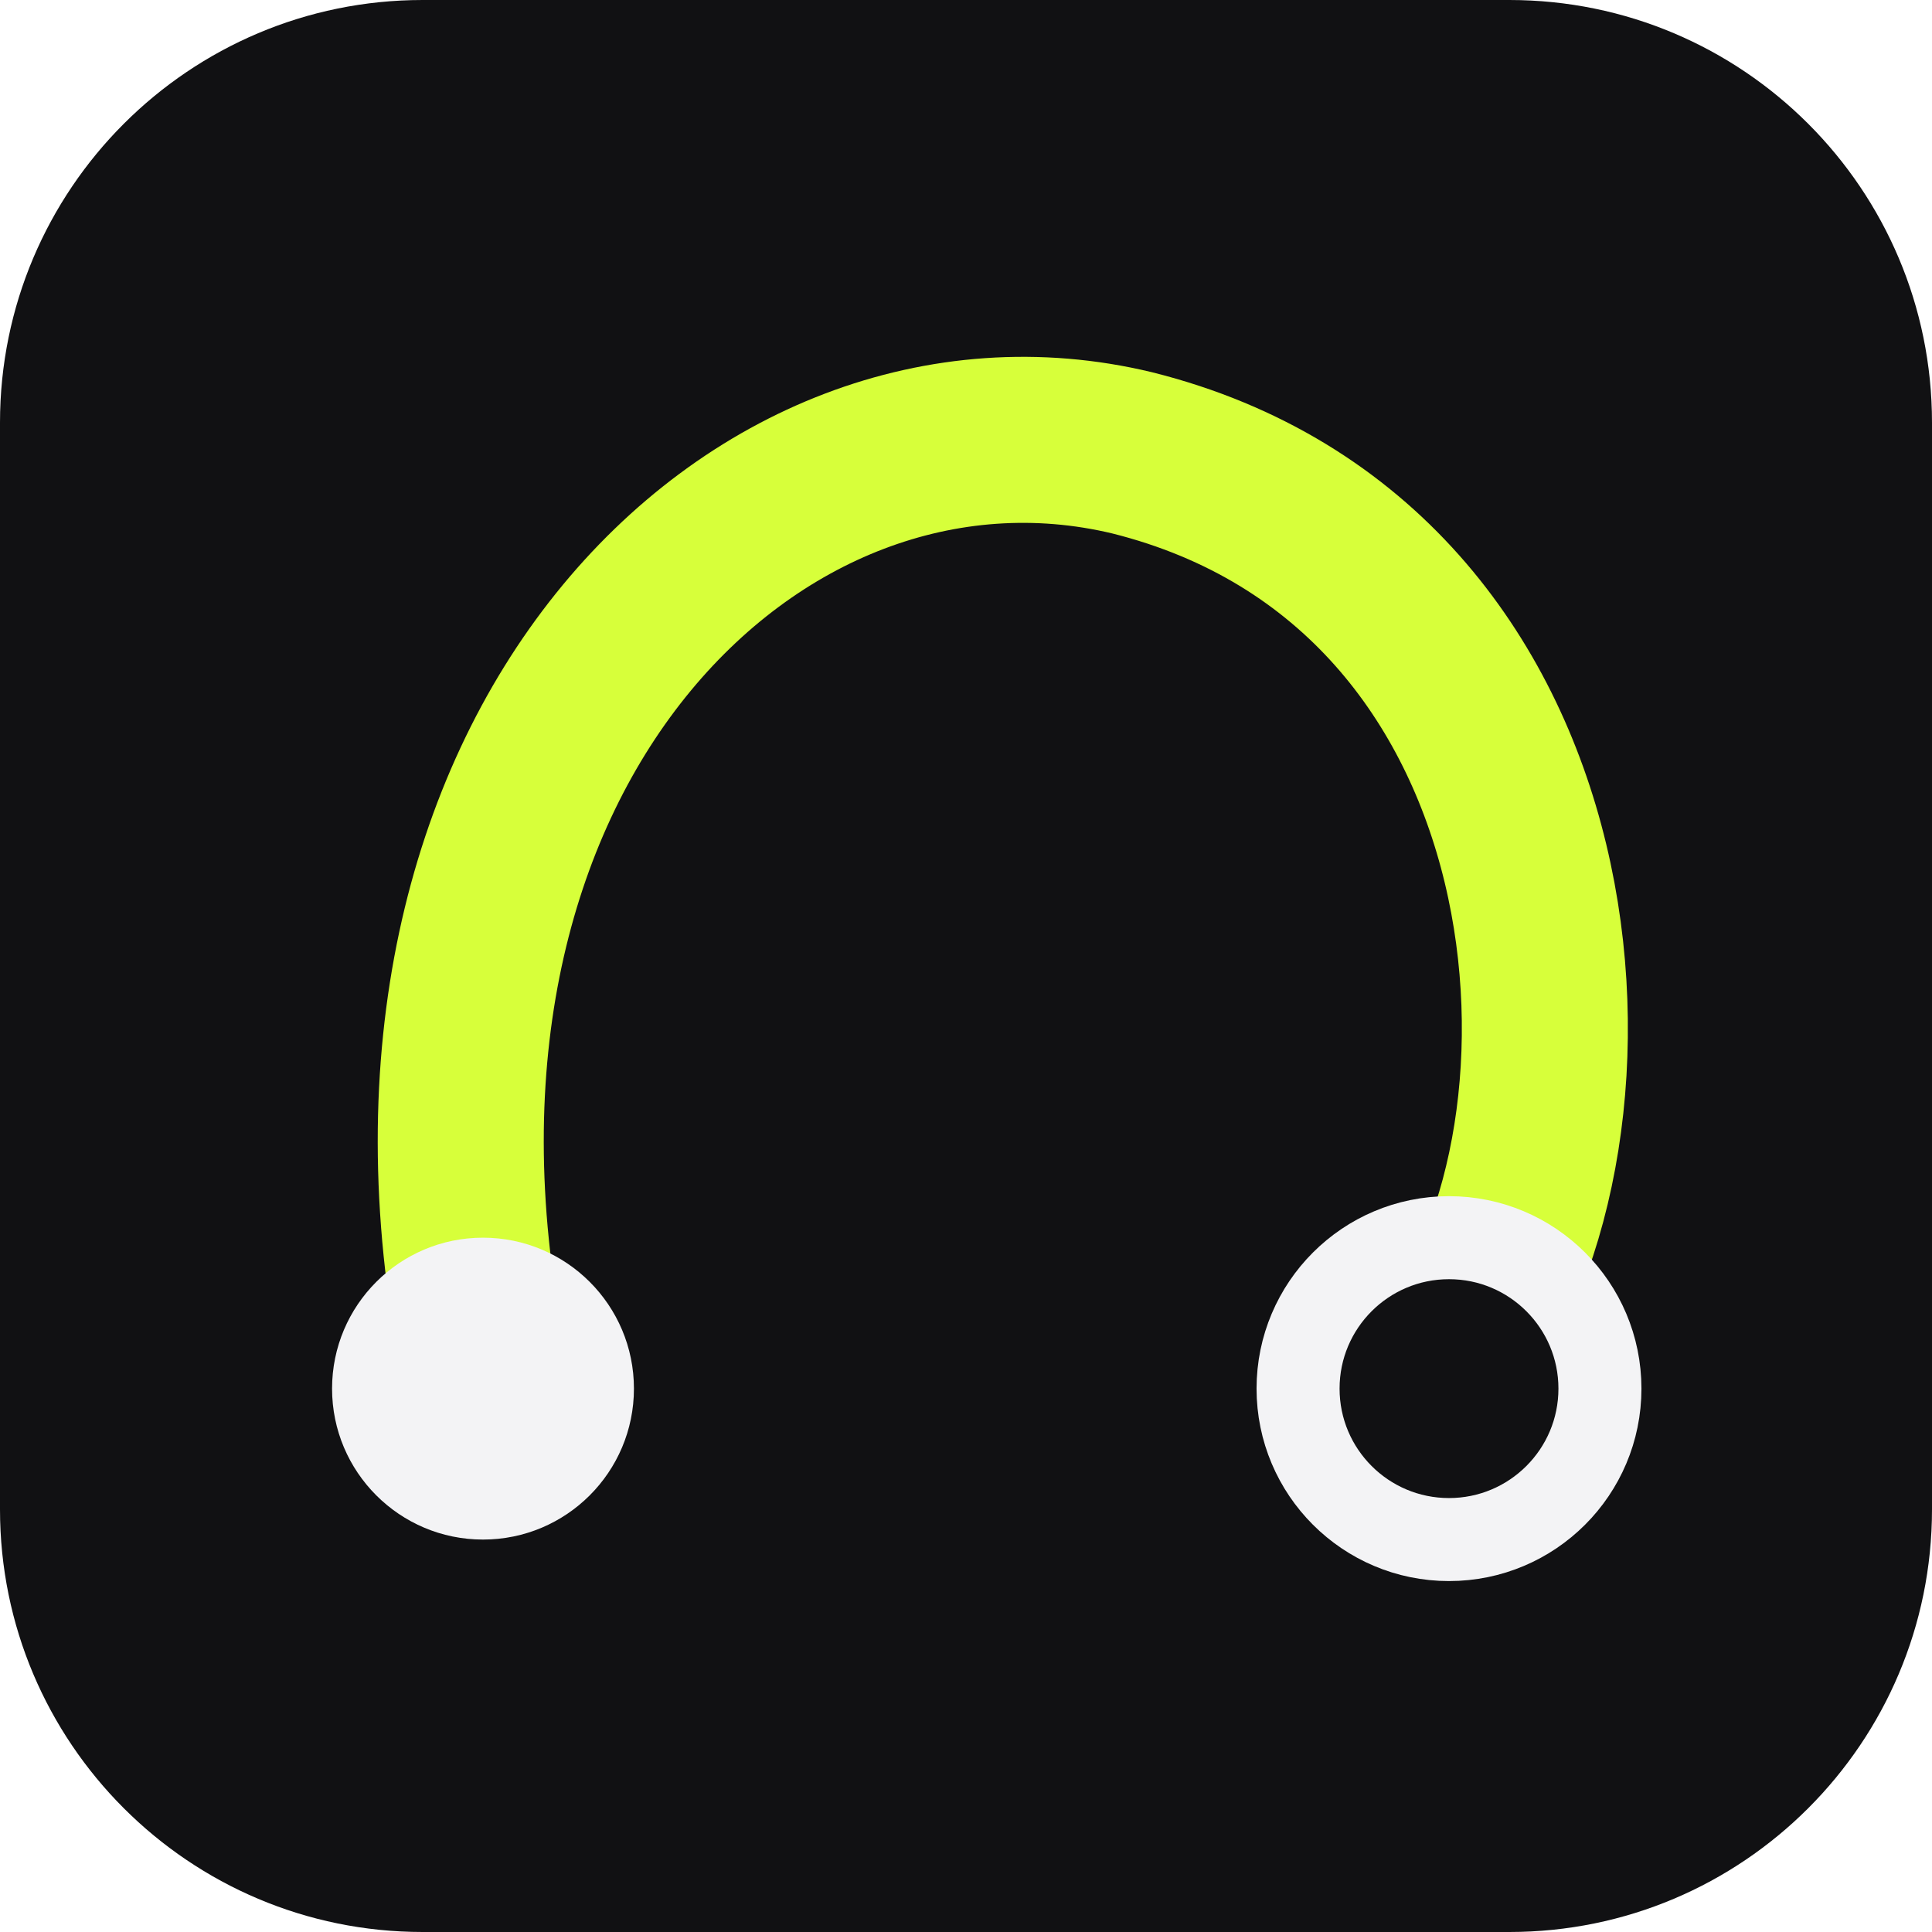
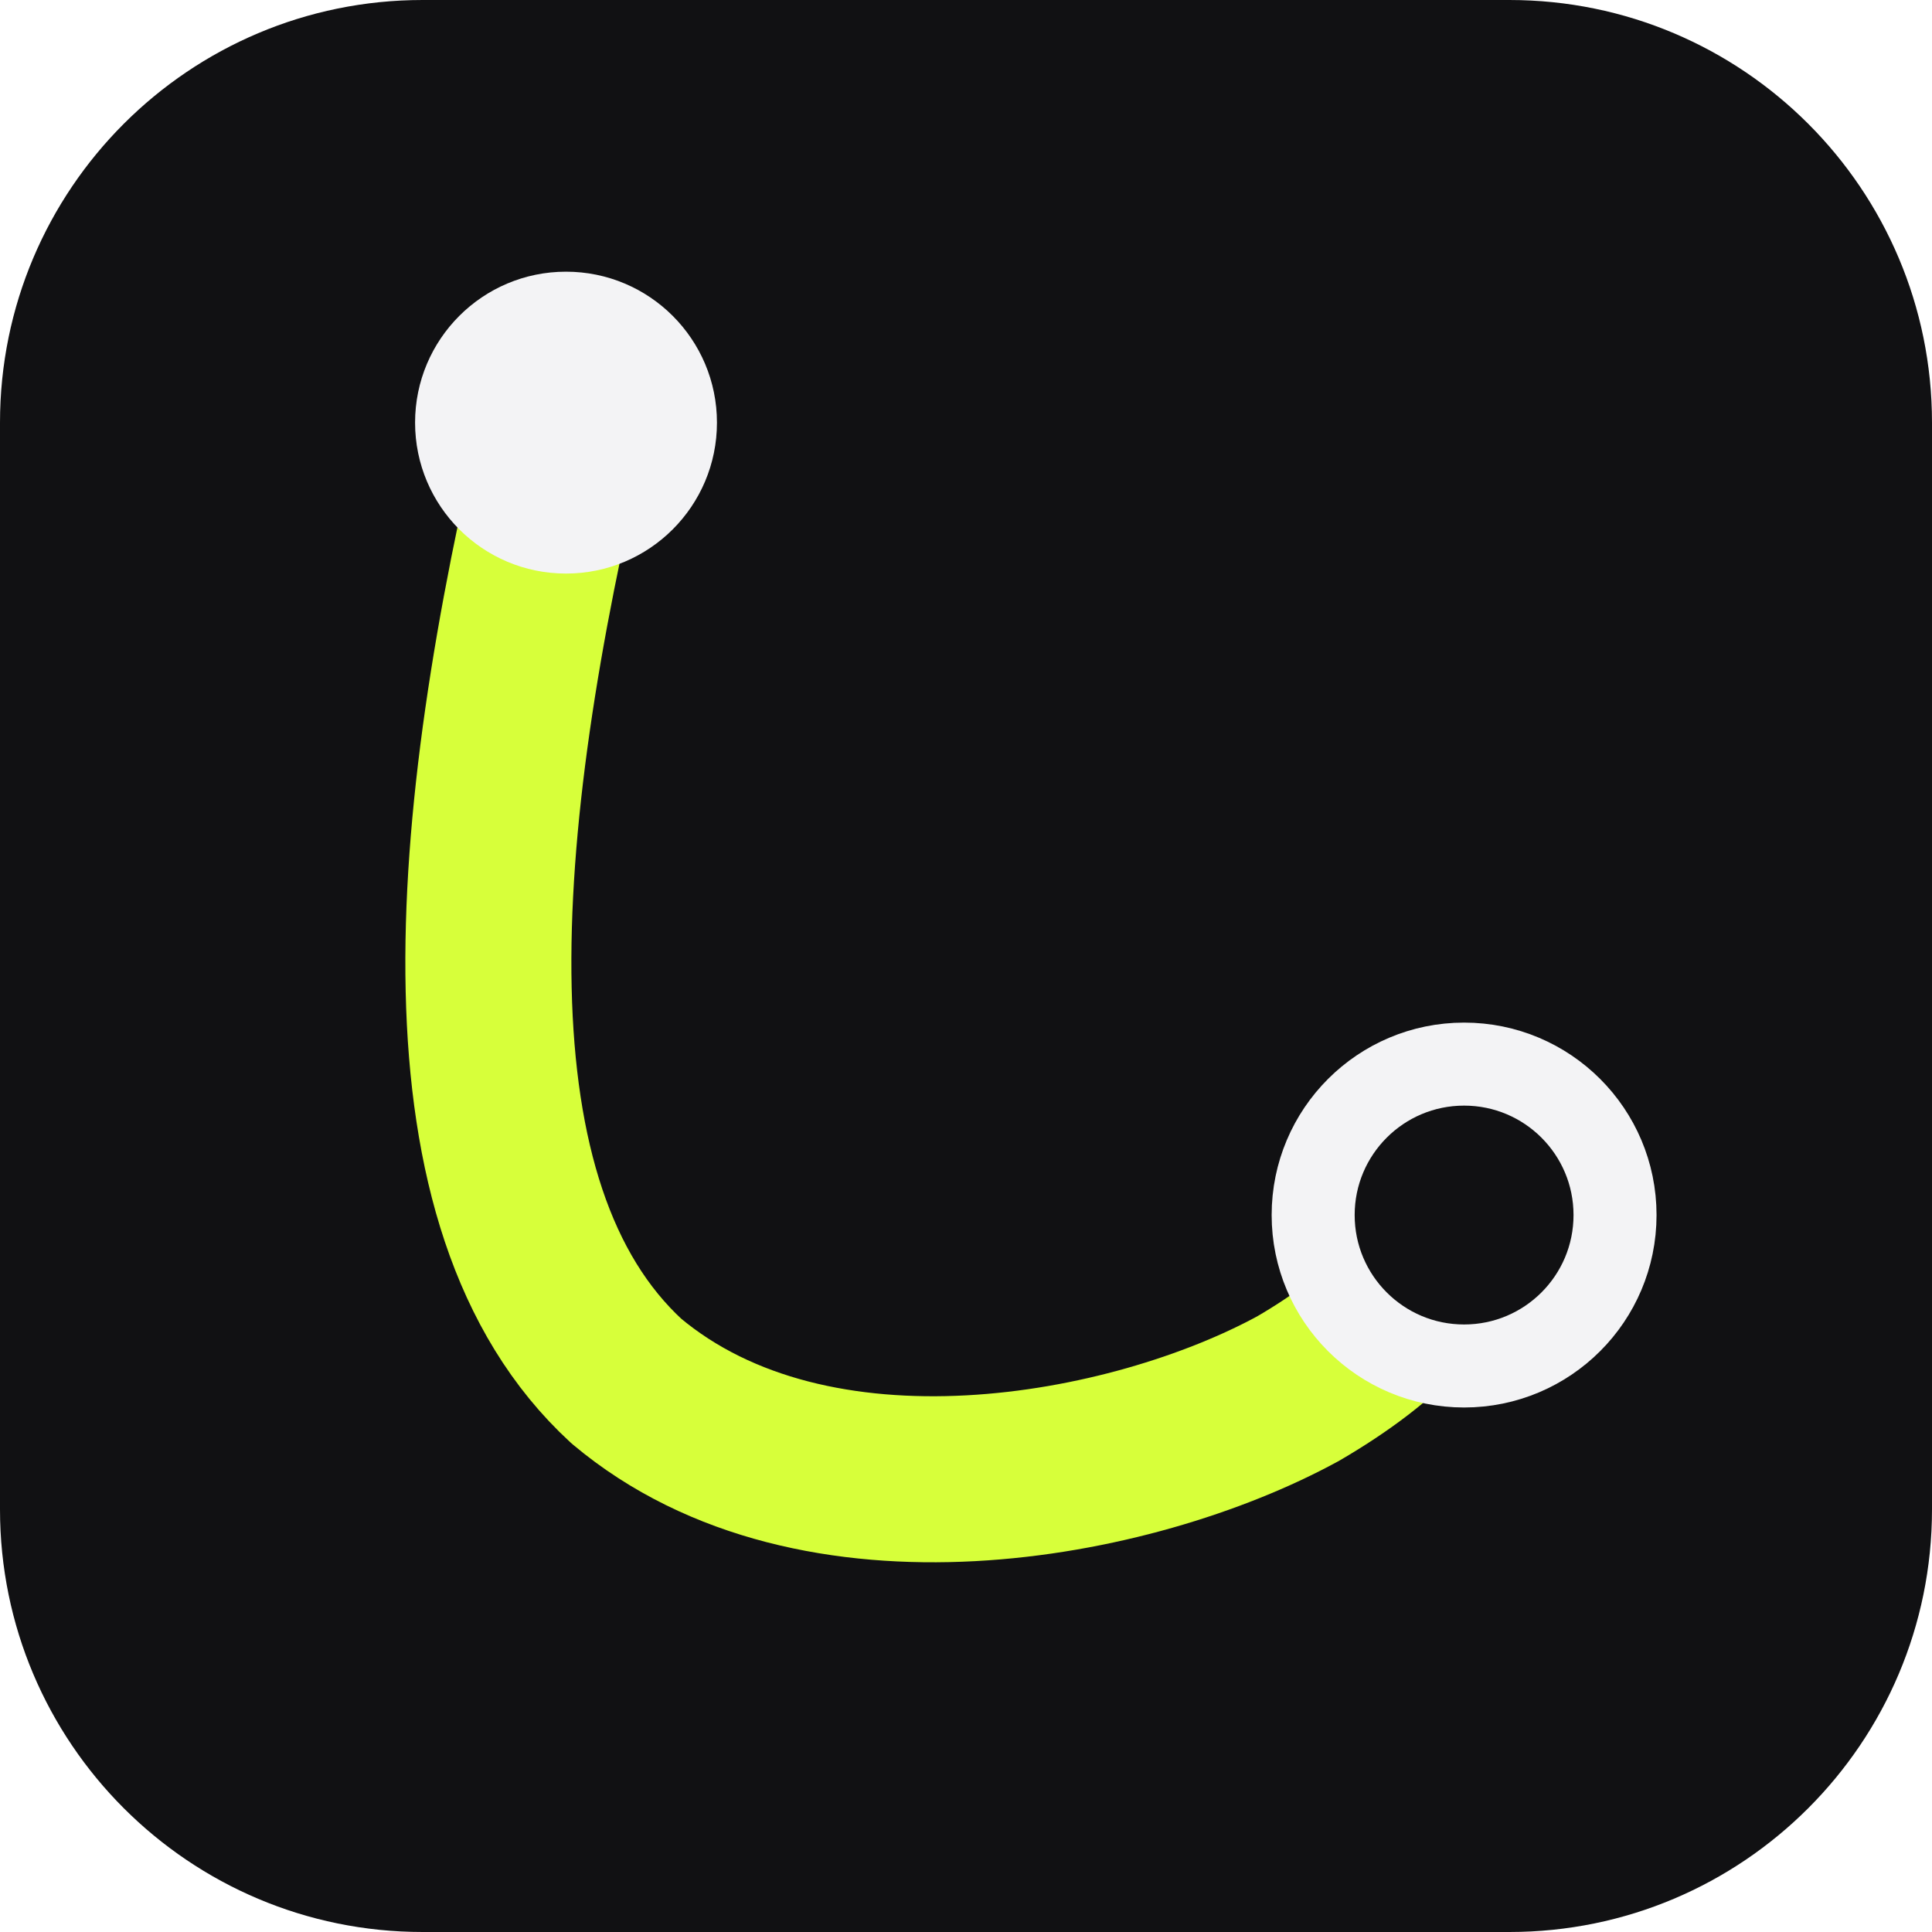
<svg xmlns="http://www.w3.org/2000/svg" viewBox="0 0 512 512">
  <rect width="512" height="512" rx="112" fill="#111113" />
-   <path d="M128 360 C 96 200, 200 96, 300 120 C 420 150, 430 300, 384 360" fill="none" stroke="#D7FF3A" stroke-width="44" stroke-linecap="round" />
-   <circle cx="128" cy="368" r="40" fill="#F3F3F5" />
-   <circle cx="384" cy="368" r="40" fill="#111113" stroke="#F3F3F5" stroke-width="22" />
+   <path d="M150 112 C 124 220, 116 320, 166 366 C 216 408, 300 392, 344 368 C 368 354, 380 340, 388 322" fill="none" stroke="#D7FF3A" stroke-width="44" stroke-linecap="round" stroke-linejoin="round" />
+   <circle cx="150" cy="112" r="40" fill="#F3F3F5" />
+   <circle cx="388" cy="322" r="40" fill="#111113" stroke="#F3F3F5" stroke-width="22" />
</svg>
